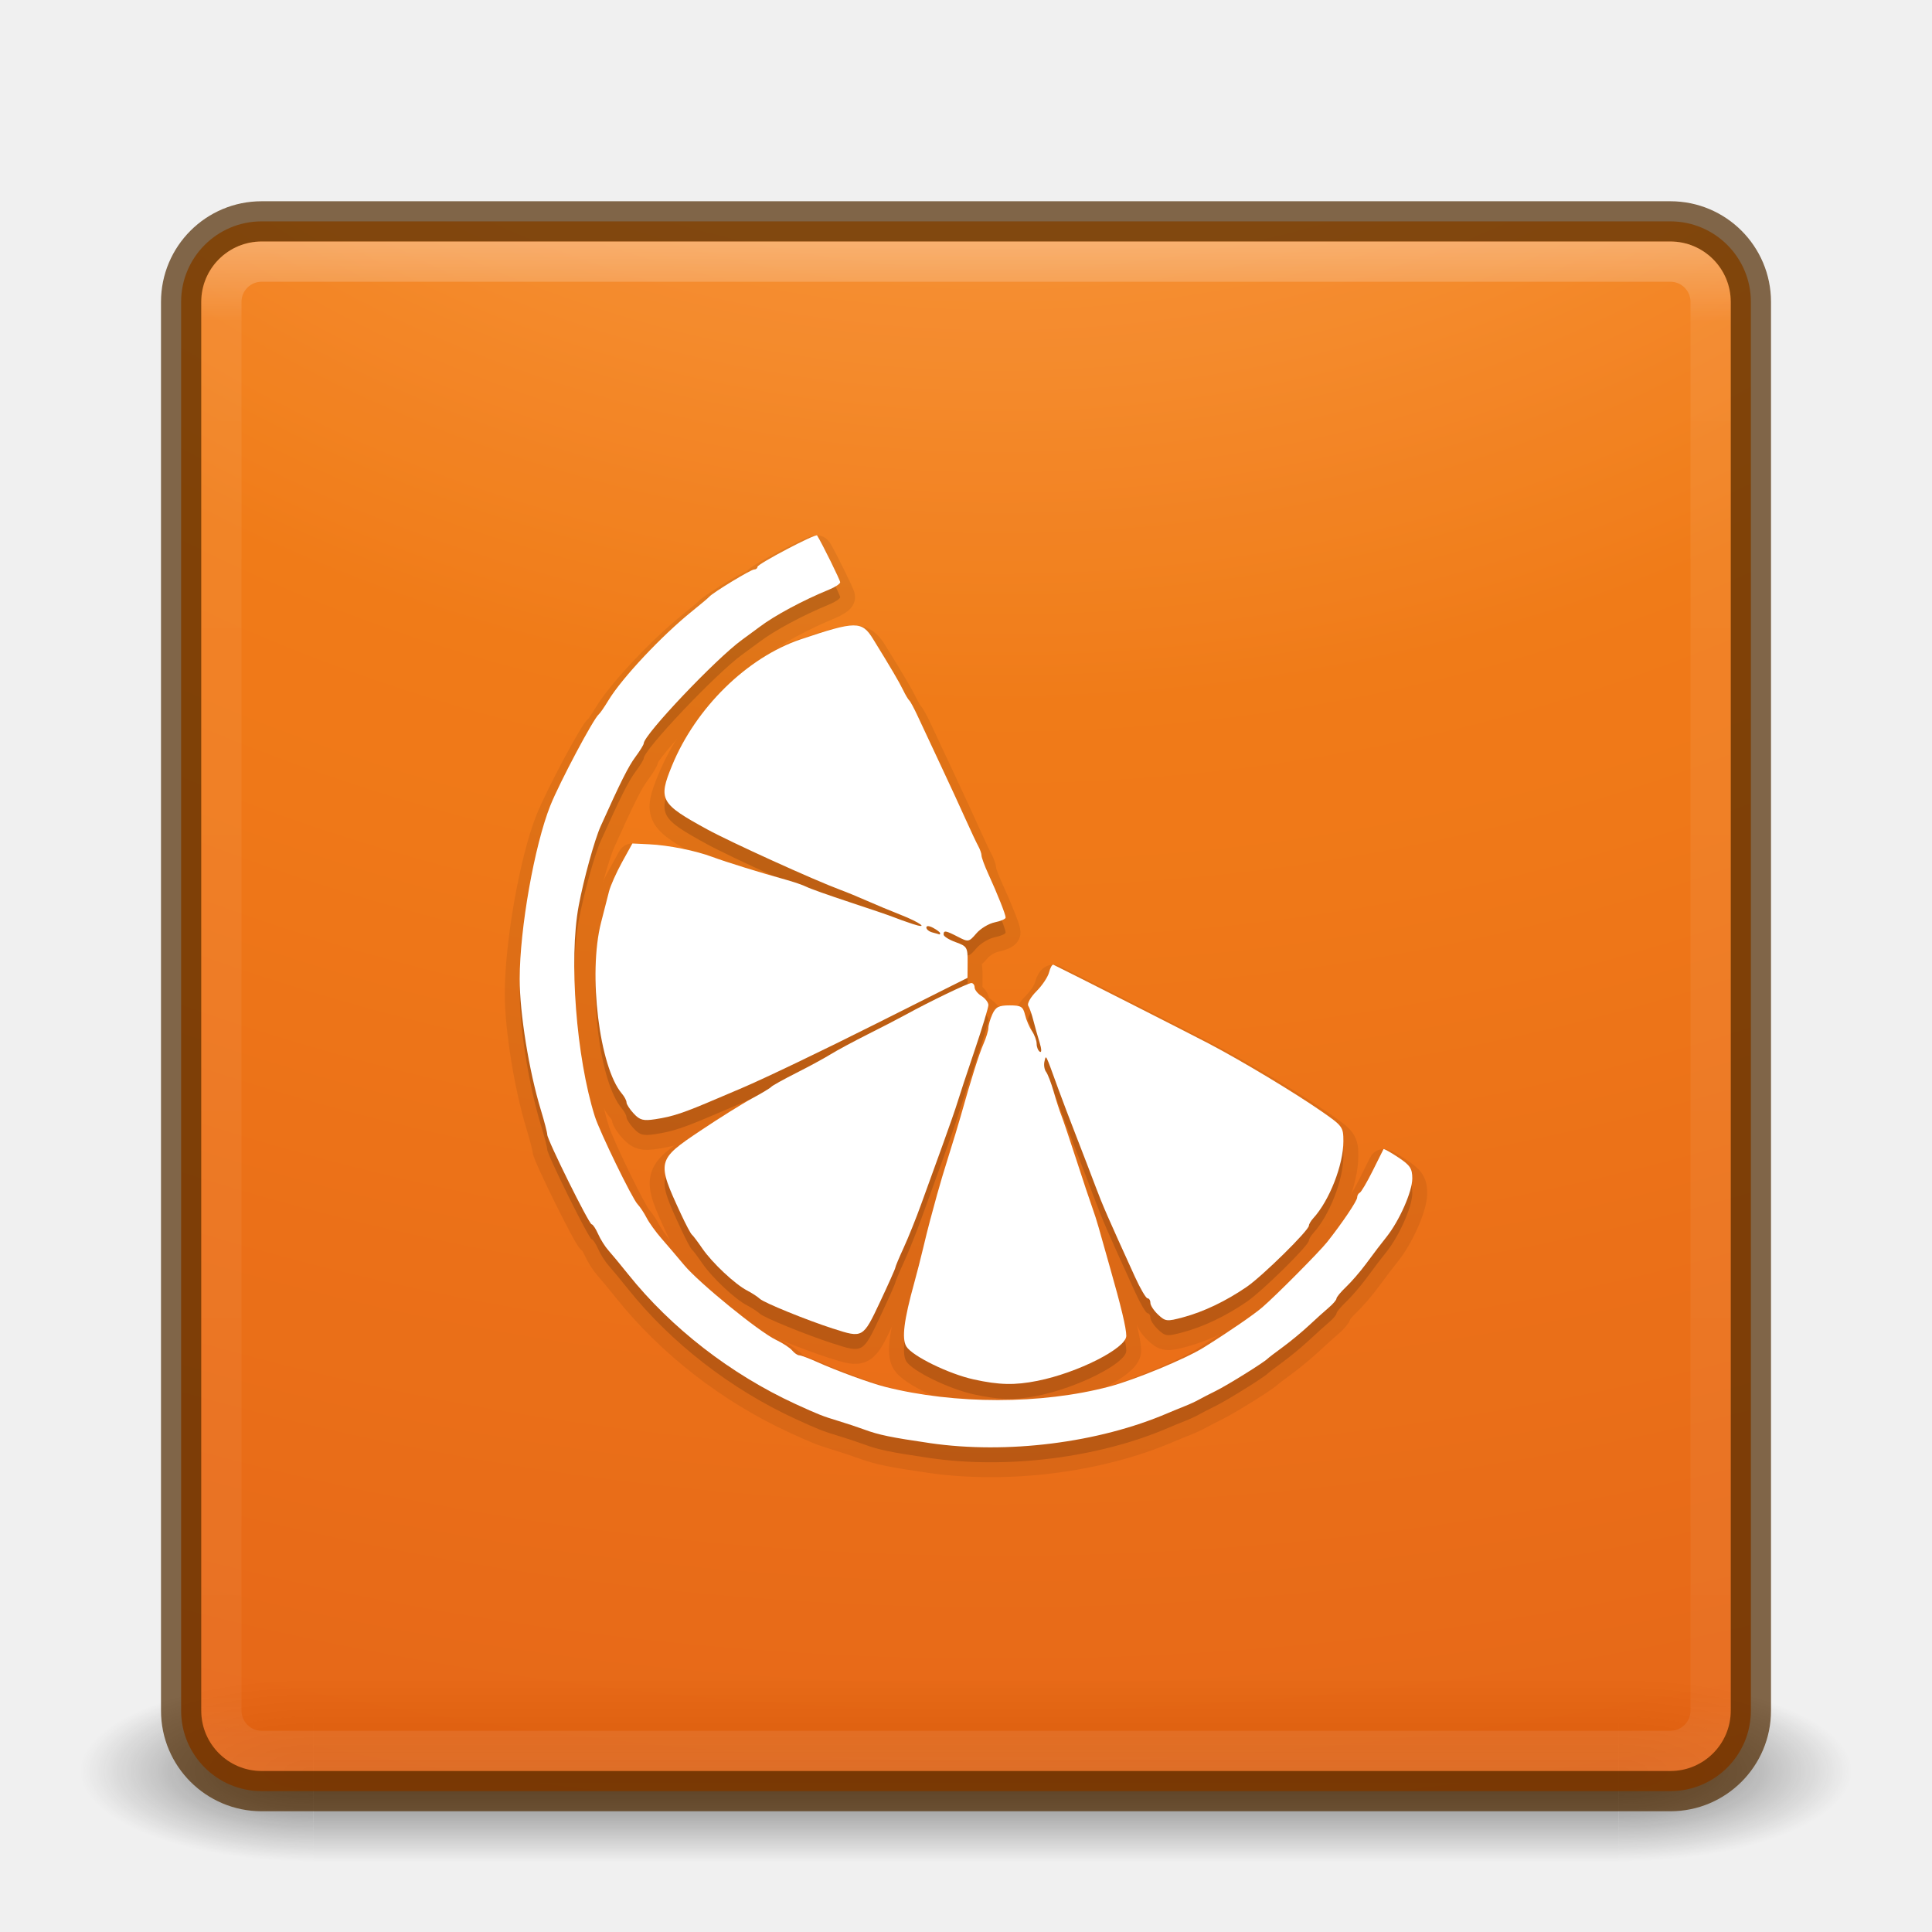
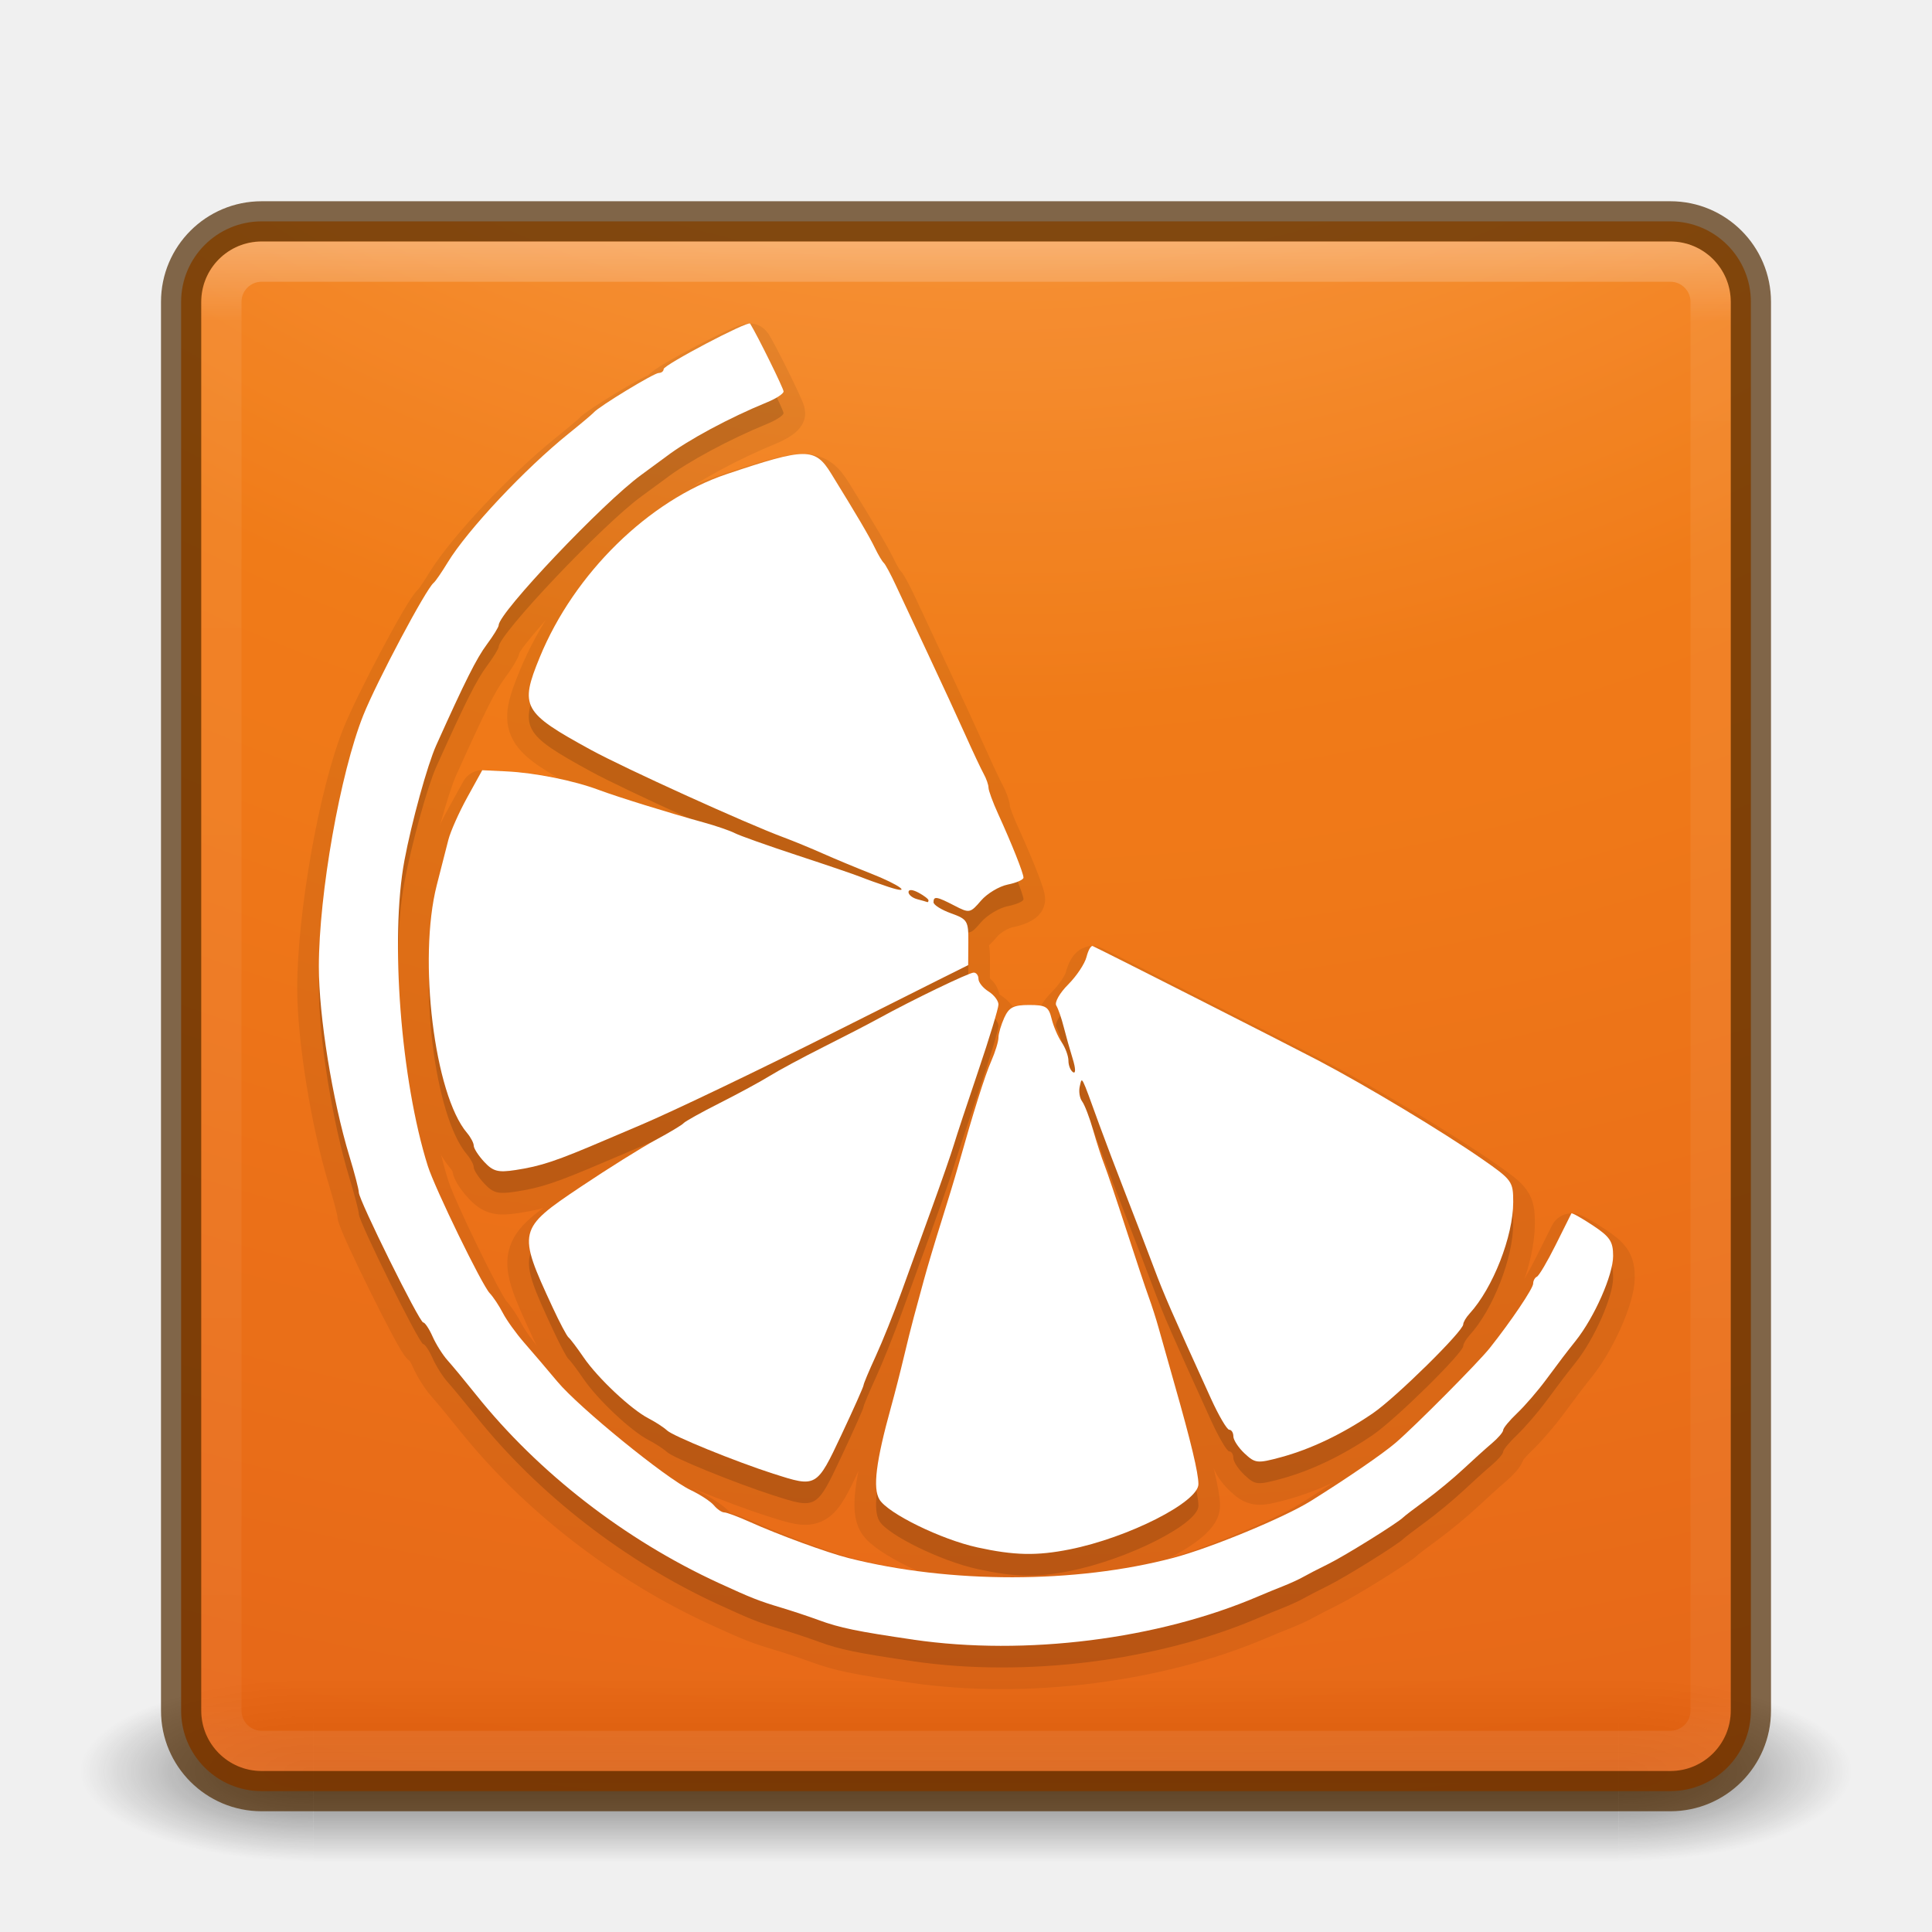
<svg xmlns="http://www.w3.org/2000/svg" xmlns:xlink="http://www.w3.org/1999/xlink" version="1.1" width="48" height="48" id="svg4296">
  <defs id="defs4298">
    <linearGradient id="linearGradient3895">
      <stop id="stop3897" style="stop-color:#ffffff;stop-opacity:1" offset="0" />
      <stop id="stop3899" style="stop-color:#ffffff;stop-opacity:0.235" offset="0.053" />
      <stop id="stop3901" style="stop-color:#ffffff;stop-opacity:0.157" offset="0.951" />
      <stop id="stop3903" style="stop-color:#ffffff;stop-opacity:0.392" offset="1" />
    </linearGradient>
    <linearGradient x1="20" y1="26" x2="20" y2="13" id="linearGradient4183" xlink:href="#linearGradient3680-6-6-6-3" gradientUnits="userSpaceOnUse" gradientTransform="translate(0,0.9999922)" />
    <linearGradient id="linearGradient3680-6-6-6-3">
      <stop id="stop3682-4-6-1-3" style="stop-color:#dcdcdc;stop-opacity:1" offset="0" />
      <stop id="stop3684-8-5-8-0" style="stop-color:#ffffff;stop-opacity:1" offset="1" />
    </linearGradient>
    <linearGradient x1="24" y1="5" x2="24" y2="43" id="linearGradient3982" xlink:href="#linearGradient3924-1" gradientUnits="userSpaceOnUse" gradientTransform="translate(4e-6,1.000006)" />
    <linearGradient id="linearGradient3924-1">
      <stop id="stop3926-3" style="stop-color:#ffffff;stop-opacity:1" offset="0" />
      <stop id="stop3928-91" style="stop-color:#ffffff;stop-opacity:0.235" offset="0.063" />
      <stop id="stop3930-6" style="stop-color:#ffffff;stop-opacity:0.157" offset="0.951" />
      <stop id="stop3932-6" style="stop-color:#ffffff;stop-opacity:0.392" offset="1" />
    </linearGradient>
    <radialGradient cx="4.993" cy="43.5" r="2.5" fx="4.993" fy="43.5" id="radialGradient3963" xlink:href="#linearGradient3688-166-749" gradientUnits="userSpaceOnUse" gradientTransform="matrix(2.003784,0,0,1.4,27.98813,-17.4)" />
    <linearGradient id="linearGradient3688-166-749">
      <stop id="stop2883" style="stop-color:#181818;stop-opacity:1" offset="0" />
      <stop id="stop2885" style="stop-color:#181818;stop-opacity:0" offset="1" />
    </linearGradient>
    <radialGradient cx="4.993" cy="43.5" r="2.5" fx="4.993" fy="43.5" id="radialGradient3965" xlink:href="#linearGradient3688-464-309" gradientUnits="userSpaceOnUse" gradientTransform="matrix(2.003784,0,0,1.4,-20.01187,-104.4)" />
    <linearGradient id="linearGradient3688-464-309">
      <stop id="stop2889" style="stop-color:#181818;stop-opacity:1" offset="0" />
      <stop id="stop2891" style="stop-color:#181818;stop-opacity:0" offset="1" />
    </linearGradient>
    <linearGradient x1="25.058" y1="47.028" x2="25.058" y2="39.999" id="linearGradient3967" xlink:href="#linearGradient3702-501-757" gradientUnits="userSpaceOnUse" />
    <linearGradient id="linearGradient3702-501-757">
      <stop id="stop2895" style="stop-color:#181818;stop-opacity:0" offset="0" />
      <stop id="stop2897" style="stop-color:#181818;stop-opacity:1" offset="0.5" />
      <stop id="stop2899" style="stop-color:#181818;stop-opacity:0" offset="1" />
    </linearGradient>
    <linearGradient x1="20" y1="26" x2="20" y2="13" id="linearGradient3018" xlink:href="#linearGradient3680-6-6-6-3" gradientUnits="userSpaceOnUse" gradientTransform="translate(0,0.9999922)" />
    <linearGradient x1="24" y1="5" x2="24" y2="43" id="linearGradient3024" xlink:href="#linearGradient3895" gradientUnits="userSpaceOnUse" gradientTransform="translate(4e-6,1.000006)" />
    <radialGradient cx="4.993" cy="43.5" r="2.5" fx="4.993" fy="43.5" id="radialGradient3038" xlink:href="#linearGradient3688-166-749" gradientUnits="userSpaceOnUse" gradientTransform="matrix(2.003784,0,0,1.4,27.98813,-17.4)" />
    <radialGradient cx="4.993" cy="43.5" r="2.5" fx="4.993" fy="43.5" id="radialGradient3040" xlink:href="#linearGradient3688-464-309" gradientUnits="userSpaceOnUse" gradientTransform="matrix(2.003784,0,0,1.4,-20.01187,-104.4)" />
    <linearGradient x1="25.058" y1="47.028" x2="25.058" y2="39.999" id="linearGradient3042" xlink:href="#linearGradient3702-501-757" gradientUnits="userSpaceOnUse" />
    <radialGradient cx="6.73" cy="9.957" r="12.672" fx="6.2" fy="9.957" id="radialGradient3031" xlink:href="#linearGradient2867-449-88-871-390-598-476-591-434-148-57-177-8-3-3-6-4-8-8-8" gradientUnits="userSpaceOnUse" gradientTransform="matrix(0,9.497552,-11.65996,0,140.9306,-79.16098)" />
    <linearGradient id="linearGradient2867-449-88-871-390-598-476-591-434-148-57-177-8-3-3-6-4-8-8-8">
      <stop id="stop3750-1-0-7-6-6-1-3-9" style="stop-color:#ffcd7d;stop-opacity:1" offset="0" />
      <stop id="stop3752-3-7-4-0-32-8-923-0" style="stop-color:#fc8f36;stop-opacity:1" offset="0.262" />
      <stop id="stop3754-1-8-5-2-7-6-7-1" style="stop-color:#e23a0e;stop-opacity:1" offset="0.705" />
      <stop id="stop3756-1-6-2-6-6-1-96-6" style="stop-color:#ac441f;stop-opacity:1" offset="1" />
    </linearGradient>
    <radialGradient cx="7.118" cy="9.957" r="12.672" fx="7.118" fy="9.957" id="radialGradient3054-6" xlink:href="#linearGradient2867-449-88-871-390-598-476-591-434-148-57-177-8-3-3-6-4-8-8-8-5" gradientUnits="userSpaceOnUse" gradientTransform="matrix(0,9.140245,-11.2213,0,136.5628,-77.88753)" />
    <linearGradient id="linearGradient2867-449-88-871-390-598-476-591-434-148-57-177-8-3-3-6-4-8-8-8-5">
      <stop id="stop3750-1-0-7-6-6-1-3-9-3" style="stop-color:#ffaa50;stop-opacity:1;" offset="0" />
      <stop id="stop3752-3-7-4-0-32-8-923-0-7" style="stop-color:#f06e00;stop-opacity:1;" offset="0.262" />
      <stop id="stop3754-1-8-5-2-7-6-7-1-9" style="stop-color:#dc4600;stop-opacity:1;" offset="0.705" />
      <stop id="stop3756-1-6-2-6-6-1-96-6-0" style="stop-color:#000000;stop-opacity:1" offset="1" />
    </linearGradient>
    <radialGradient cx="6.73" cy="9.957" r="12.672" fx="6.2" fy="9.957" id="radialGradient3077" xlink:href="#linearGradient2867-449-88-871-390-598-476-591-434-148-57-177-8-3-3-6-4-8-8-8-5" gradientUnits="userSpaceOnUse" gradientTransform="matrix(0,9.497552,-11.65996,0,136.4305,-84.66097)" />
    <linearGradient x1="20" y1="26" x2="20" y2="13" id="linearGradient3018-5" xlink:href="#linearGradient3680-6-6-6-3-7" gradientUnits="userSpaceOnUse" gradientTransform="translate(0,0.9999922)" />
    <linearGradient id="linearGradient3680-6-6-6-3-7">
      <stop id="stop3682-4-6-1-3-7" style="stop-color:#dcdcdc;stop-opacity:1" offset="0" />
      <stop id="stop3684-8-5-8-0-2" style="stop-color:#ffffff;stop-opacity:1" offset="1" />
    </linearGradient>
    <linearGradient x1="20" y1="26" x2="20" y2="13" id="linearGradient3950" xlink:href="#linearGradient3680-6-6-6-3-7" gradientUnits="userSpaceOnUse" gradientTransform="translate(-20,-24.00001)" />
  </defs>
  <g transform="matrix(1.157895,0,0,0.6428571,-3.789476,16.03572)" id="g3712-5" style="opacity:0.6">
    <rect width="5" height="7" x="38" y="40" id="rect2801-3" style="fill:url(#radialGradient3038);fill-opacity:1;stroke:none" />
    <rect width="5" height="7" x="-10" y="-47" transform="scale(-1,-1)" id="rect3696-6" style="fill:url(#radialGradient3040);fill-opacity:1;stroke:none" />
    <rect width="28" height="7" x="10" y="40" id="rect3700-4" style="fill:url(#linearGradient3042);fill-opacity:1;stroke:none" />
  </g>
  <rect width="39" height="39" rx="2" ry="2" x="4.5" y="5.5" id="rect5505-21" style="opacity:0.9;color:#000000;fill:url(#radialGradient3054-6);fill-opacity:1;fill-rule:nonzero;stroke:none;stroke-width:1;marker:none;visibility:visible;display:inline;overflow:visible;enable-background:accumulate" />
  <rect width="39" height="39" rx="2" ry="2" x="4.5" y="5.5" id="rect5505-21-3-2" style="opacity:0.7;color:#000000;fill:none;stroke:#502a00;stroke-width:1;stroke-linecap:round;stroke-linejoin:round;stroke-miterlimit:4;stroke-opacity:1;stroke-dasharray:none;stroke-dashoffset:0;marker:none;visibility:visible;display:inline;overflow:visible;enable-background:accumulate" />
  <rect width="37" height="37" rx="1" ry="1" x="5.5" y="6.5" id="rect6741" style="opacity:0.3;fill:none;stroke:url(#linearGradient3024);stroke-width:1;stroke-linecap:round;stroke-linejoin:round;stroke-miterlimit:4;stroke-opacity:1;stroke-dasharray:none;stroke-dashoffset:0" />
-   <g id="g12668" transform="matrix(0.3707615,0,0,0.3707615,8.918188,27.26227)">
+   <g id="g12668" transform="matrix(0.5376042,0,0,0.5376042,2.131368,28.2803)">
    <g id="g6137" transform="translate(-23.32202,-74.10302)">
      <g id="g4946-9-3" transform="translate(-20.00001,-2.998676)" style="opacity:0.07;fill:#000000;stroke:#000000;stroke-width:2;stroke-linecap:round;stroke-linejoin:round;stroke-miterlimit:4;stroke-opacity:1;stroke-dasharray:none;display:inline">
        <path id="path4769-9-7" d="m 61.737,79.194 c -0.267,-0.287 -0.486,-0.624 -0.486,-0.749 0,-0.125 -0.14,-0.391 -0.311,-0.592 -1.508,-1.77 -2.272,-8.023 -1.398,-11.45 0.194,-0.762 0.435,-1.705 0.536,-2.095 0.1,-0.39 0.494,-1.274 0.874,-1.963 l 0.692,-1.254 1.132,0.055 c 1.312,0.064 3.093,0.422 4.25,0.855 0.879,0.329 3.2,1.048 4.85,1.504 0.572,0.158 1.22,0.381 1.441,0.495 0.221,0.115 1.52,0.576 2.887,1.026 1.367,0.449 2.693,0.901 2.947,1.005 0.254,0.103 0.819,0.305 1.254,0.449 1.172,0.386 0.55,-0.086 -0.821,-0.623 -0.651,-0.255 -1.638,-0.666 -2.194,-0.913 -0.556,-0.247 -1.374,-0.584 -1.819,-0.749 -1.747,-0.648 -7.363,-3.199 -8.919,-4.051 -3.144,-1.721 -3.289,-1.985 -2.349,-4.276 1.587,-3.869 5.034,-7.248 8.628,-8.457 3.676,-1.237 4.09,-1.239 4.837,-0.029 1.192,1.93 1.763,2.901 2.019,3.432 0.153,0.318 0.338,0.629 0.411,0.693 0.073,0.064 0.325,0.531 0.56,1.039 0.236,0.508 0.916,1.963 1.513,3.233 0.597,1.27 1.364,2.933 1.705,3.695 0.341,0.762 0.72,1.566 0.842,1.787 0.122,0.221 0.222,0.507 0.222,0.638 0,0.13 0.201,0.677 0.447,1.216 0.629,1.377 1.169,2.736 1.169,2.941 0,0.096 -0.326,0.239 -0.724,0.319 -0.398,0.08 -0.956,0.414 -1.239,0.744 -0.499,0.581 -0.537,0.588 -1.227,0.23 -0.825,-0.427 -0.967,-0.449 -0.967,-0.153 0,0.119 0.364,0.348 0.808,0.508 0.764,0.276 0.808,0.35 0.801,1.343 l -0.007,1.051 -1.437,0.717 c -0.79,0.394 -2.892,1.449 -4.67,2.344 -3.5,1.761 -7.532,3.694 -9.007,4.319 -0.508,0.215 -1.236,0.525 -1.617,0.688 -2.311,0.99 -3.004,1.222 -4.191,1.403 -0.806,0.123 -1.034,0.063 -1.443,-0.376 l 0,0 z m 20.53,-12.089 c 0,-0.059 -0.208,-0.219 -0.462,-0.355 -0.278,-0.149 -0.462,-0.159 -0.462,-0.025 0,0.122 0.182,0.27 0.404,0.328 0.222,0.058 0.43,0.118 0.462,0.132 0.032,0.015 0.058,-0.022 0.058,-0.081 z" style="fill:#000000;fill-opacity:1;stroke:#000000;stroke-width:2;stroke-linecap:round;stroke-linejoin:round;stroke-miterlimit:4;stroke-opacity:1;stroke-dasharray:none" />
        <path id="path4771-2-2" d="m 75.108,93.608 c -1.81,-0.586 -4.64,-1.739 -4.924,-2.005 -0.15,-0.141 -0.533,-0.39 -0.85,-0.554 -0.81,-0.417 -2.349,-1.862 -3.005,-2.821 -0.304,-0.445 -0.618,-0.86 -0.698,-0.924 -0.08,-0.064 -0.41,-0.687 -0.734,-1.386 -1.638,-3.53 -1.617,-3.622 1.301,-5.576 1.26,-0.844 2.819,-1.819 3.464,-2.166 0.645,-0.347 1.225,-0.696 1.289,-0.775 0.064,-0.079 0.82,-0.5 1.681,-0.935 0.861,-0.435 1.9,-1 2.309,-1.254 0.409,-0.254 1.524,-0.853 2.476,-1.332 0.953,-0.478 2.096,-1.069 2.54,-1.314 1.566,-0.86 4.182,-2.122 4.399,-2.122 0.121,0 0.22,0.131 0.22,0.291 0,0.16 0.208,0.421 0.462,0.579 0.254,0.159 0.462,0.431 0.462,0.605 0,0.174 -0.418,1.55 -0.929,3.058 -0.511,1.508 -1.022,3.053 -1.135,3.434 -0.113,0.381 -0.565,1.68 -1.003,2.887 -0.439,1.207 -1.078,2.973 -1.422,3.926 -0.343,0.953 -0.877,2.281 -1.185,2.951 -0.308,0.67 -0.561,1.273 -0.561,1.339 0,0.066 -0.462,1.103 -1.027,2.303 -1.14,2.424 -1.15,2.429 -3.13,1.788 z" style="fill:#000000;fill-opacity:1;stroke:#000000;stroke-width:2;stroke-linecap:round;stroke-linejoin:round;stroke-miterlimit:4;stroke-opacity:1;stroke-dasharray:none" />
        <path id="path4781-1-3" d="m 81.575,101.272 c -2.595,-0.378 -3.419,-0.548 -4.388,-0.906 -0.445,-0.164 -1.224,-0.423 -1.732,-0.575 -1.029,-0.308 -1.382,-0.448 -2.887,-1.14 -4.333,-1.995 -8.323,-5.089 -11.203,-8.688 -0.507,-0.634 -1.104,-1.355 -1.326,-1.602 -0.222,-0.247 -0.533,-0.742 -0.691,-1.099 -0.158,-0.357 -0.353,-0.649 -0.432,-0.649 -0.174,0 -2.976,-5.657 -2.976,-6.009 0,-0.135 -0.196,-0.891 -0.437,-1.68 -0.785,-2.579 -1.411,-6.465 -1.41,-8.753 0.002,-3.369 0.988,-8.95 2.053,-11.618 0.618,-1.549 2.9,-5.844 3.251,-6.12 0.081,-0.064 0.371,-0.485 0.645,-0.936 0.912,-1.502 3.566,-4.329 5.597,-5.964 0.572,-0.46 1.091,-0.897 1.155,-0.972 0.235,-0.276 2.788,-1.828 3.007,-1.828 0.125,0 0.226,-0.081 0.226,-0.179 0,-0.192 3.909,-2.248 3.997,-2.102 0.363,0.596 1.545,2.995 1.545,3.136 0,0.103 -0.338,0.326 -0.751,0.495 -1.754,0.718 -3.676,1.752 -4.677,2.516 -0.127,0.097 -0.647,0.479 -1.155,0.849 -1.759,1.28 -6.582,6.365 -6.582,6.94 0,0.085 -0.247,0.486 -0.548,0.891 -0.476,0.639 -1,1.683 -2.339,4.661 -0.407,0.905 -1.14,3.561 -1.47,5.326 -0.67,3.584 -0.167,10.159 1.081,14.115 0.325,1.03 2.498,5.496 2.86,5.878 0.165,0.174 0.439,0.586 0.608,0.915 0.169,0.329 0.618,0.953 0.997,1.386 0.379,0.433 1.065,1.237 1.524,1.787 1.006,1.204 5.02,4.471 6.153,5.009 0.446,0.212 0.933,0.531 1.082,0.71 0.148,0.179 0.362,0.325 0.475,0.325 0.113,0 0.646,0.199 1.184,0.441 1.314,0.592 3.565,1.416 4.559,1.668 4.689,1.188 10.494,1.185 15.012,-0.009 1.724,-0.455 5.12,-1.86 6.346,-2.624 1.651,-1.03 3.338,-2.187 3.928,-2.694 0.911,-0.783 3.818,-3.71 4.348,-4.377 0.99,-1.247 2.007,-2.756 2.007,-2.979 0,-0.133 0.078,-0.276 0.173,-0.319 0.095,-0.042 0.484,-0.701 0.864,-1.463 0.38,-0.762 0.708,-1.419 0.729,-1.461 0.021,-0.041 0.464,0.206 0.984,0.55 0.799,0.529 0.945,0.747 0.945,1.414 0,0.879 -0.864,2.836 -1.732,3.925 -0.443,0.556 -0.698,0.89 -1.376,1.807 -0.376,0.508 -0.973,1.199 -1.328,1.536 -0.355,0.337 -0.645,0.688 -0.645,0.781 0,0.093 -0.234,0.367 -0.52,0.609 -0.286,0.242 -0.883,0.781 -1.328,1.197 -0.445,0.416 -1.224,1.061 -1.732,1.433 -0.508,0.372 -0.976,0.729 -1.039,0.794 -0.25,0.254 -2.701,1.78 -3.464,2.155 -0.445,0.219 -0.964,0.487 -1.155,0.596 -0.191,0.109 -0.606,0.3 -0.924,0.425 -0.318,0.125 -0.837,0.338 -1.155,0.474 -4.635,1.987 -10.758,2.757 -15.935,2.003 l 0,0 z" style="fill:#000000;fill-opacity:1;stroke:#000000;stroke-width:2;stroke-linecap:round;stroke-linejoin:round;stroke-miterlimit:4;stroke-opacity:1;stroke-dasharray:none" />
        <path id="path4874-1-0" d="m 84.521,97.007 c -1.67,-0.366 -4.121,-1.564 -4.518,-2.209 -0.319,-0.519 -0.165,-1.758 0.53,-4.267 0.176,-0.635 0.442,-1.674 0.592,-2.309 0.15,-0.635 0.357,-1.467 0.461,-1.848 0.104,-0.381 0.315,-1.161 0.47,-1.732 0.155,-0.572 0.512,-1.767 0.793,-2.656 0.281,-0.889 0.629,-2.032 0.772,-2.54 0.724,-2.569 1.247,-4.231 1.547,-4.915 0.183,-0.417 0.333,-0.906 0.333,-1.086 0,-0.18 0.121,-0.592 0.268,-0.916 0.219,-0.481 0.429,-0.588 1.15,-0.588 0.771,0 0.902,0.08 1.037,0.635 0.085,0.349 0.295,0.84 0.466,1.091 0.172,0.251 0.312,0.634 0.312,0.852 0,0.218 0.097,0.457 0.216,0.53 0.126,0.078 0.118,-0.18 -0.019,-0.621 -0.129,-0.415 -0.317,-1.081 -0.417,-1.478 -0.1,-0.398 -0.254,-0.841 -0.342,-0.984 -0.089,-0.144 0.156,-0.578 0.547,-0.969 0.389,-0.389 0.772,-0.964 0.851,-1.278 0.079,-0.313 0.208,-0.538 0.289,-0.5 0.812,0.387 9.097,4.59 10.423,5.287 2.241,1.178 5.733,3.28 7.564,4.551 1.389,0.965 1.443,1.04 1.443,1.989 0,1.584 -0.938,3.981 -2.021,5.162 -0.159,0.173 -0.289,0.395 -0.289,0.492 0,0.316 -3.109,3.377 -4.167,4.103 -1.397,0.958 -2.878,1.666 -4.262,2.039 -1.084,0.292 -1.186,0.282 -1.674,-0.174 -0.286,-0.267 -0.52,-0.623 -0.52,-0.791 0,-0.168 -0.086,-0.306 -0.19,-0.306 -0.105,0 -0.486,-0.65 -0.847,-1.443 -1.842,-4.048 -2.163,-4.783 -2.643,-6.062 -0.286,-0.762 -0.864,-2.269 -1.285,-3.349 -0.421,-1.08 -0.973,-2.535 -1.227,-3.233 -0.868,-2.39 -0.795,-2.247 -0.907,-1.779 -0.054,0.228 -0.005,0.54 0.11,0.693 0.115,0.153 0.342,0.745 0.505,1.317 0.163,0.572 0.398,1.296 0.522,1.609 0.124,0.314 0.58,1.665 1.013,3.002 0.433,1.338 0.902,2.744 1.042,3.125 0.139,0.381 0.339,1.005 0.444,1.386 0.105,0.381 0.442,1.576 0.751,2.656 0.754,2.642 1.097,4.077 1.097,4.592 0,0.831 -3.254,2.479 -5.958,3.017 -1.517,0.302 -2.555,0.279 -4.26,-0.094 z" style="fill:#000000;fill-opacity:1;stroke:#000000;stroke-width:2;stroke-linecap:round;stroke-linejoin:round;stroke-miterlimit:4;stroke-opacity:1;stroke-dasharray:none" />
      </g>
    </g>
    <g style="opacity:0.15;fill:#000000;display:inline" transform="translate(-43.32203,-77.1017)" id="g4946-9">
      <path style="fill:#000000;fill-opacity:1;stroke:none" d="m 61.737,79.194 c -0.267,-0.287 -0.486,-0.624 -0.486,-0.749 0,-0.125 -0.14,-0.391 -0.311,-0.592 -1.508,-1.77 -2.272,-8.023 -1.398,-11.45 0.194,-0.762 0.435,-1.705 0.536,-2.095 0.1,-0.39 0.494,-1.274 0.874,-1.963 l 0.692,-1.254 1.132,0.055 c 1.312,0.064 3.093,0.422 4.25,0.855 0.879,0.329 3.2,1.048 4.85,1.504 0.572,0.158 1.22,0.381 1.441,0.495 0.221,0.115 1.52,0.576 2.887,1.026 1.367,0.449 2.693,0.901 2.947,1.005 0.254,0.103 0.819,0.305 1.254,0.449 1.172,0.386 0.55,-0.086 -0.821,-0.623 -0.651,-0.255 -1.638,-0.666 -2.194,-0.913 -0.556,-0.247 -1.374,-0.584 -1.819,-0.749 -1.747,-0.648 -7.363,-3.199 -8.919,-4.051 -3.144,-1.721 -3.289,-1.985 -2.349,-4.276 1.587,-3.869 5.034,-7.248 8.628,-8.457 3.676,-1.237 4.09,-1.239 4.837,-0.029 1.192,1.93 1.763,2.901 2.019,3.432 0.153,0.318 0.338,0.629 0.411,0.693 0.073,0.064 0.325,0.531 0.56,1.039 0.236,0.508 0.916,1.963 1.513,3.233 0.597,1.27 1.364,2.933 1.705,3.695 0.341,0.762 0.72,1.566 0.842,1.787 0.122,0.221 0.222,0.507 0.222,0.638 0,0.13 0.201,0.677 0.447,1.216 0.629,1.377 1.169,2.736 1.169,2.941 0,0.096 -0.326,0.239 -0.724,0.319 -0.398,0.08 -0.956,0.414 -1.239,0.744 -0.499,0.581 -0.537,0.588 -1.227,0.23 -0.825,-0.427 -0.967,-0.449 -0.967,-0.153 0,0.119 0.364,0.348 0.808,0.508 0.764,0.276 0.808,0.35 0.801,1.343 l -0.007,1.051 -1.437,0.717 c -0.79,0.394 -2.892,1.449 -4.67,2.344 -3.5,1.761 -7.532,3.694 -9.007,4.319 -0.508,0.215 -1.236,0.525 -1.617,0.688 -2.311,0.99 -3.004,1.222 -4.191,1.403 -0.806,0.123 -1.034,0.063 -1.443,-0.376 l 0,0 z m 20.53,-12.089 c 0,-0.059 -0.208,-0.219 -0.462,-0.355 -0.278,-0.149 -0.462,-0.159 -0.462,-0.025 0,0.122 0.182,0.27 0.404,0.328 0.222,0.058 0.43,0.118 0.462,0.132 0.032,0.015 0.058,-0.022 0.058,-0.081 z" id="path4769-9" />
      <path style="fill:#000000;fill-opacity:1;stroke:none" d="m 75.108,93.608 c -1.81,-0.586 -4.64,-1.739 -4.924,-2.005 -0.15,-0.141 -0.533,-0.39 -0.85,-0.554 -0.81,-0.417 -2.349,-1.862 -3.005,-2.821 -0.304,-0.445 -0.618,-0.86 -0.698,-0.924 -0.08,-0.064 -0.41,-0.687 -0.734,-1.386 -1.638,-3.53 -1.617,-3.622 1.301,-5.576 1.26,-0.844 2.819,-1.819 3.464,-2.166 0.645,-0.347 1.225,-0.696 1.289,-0.775 0.064,-0.079 0.82,-0.5 1.681,-0.935 0.861,-0.435 1.9,-1 2.309,-1.254 0.409,-0.254 1.524,-0.853 2.476,-1.332 0.953,-0.478 2.096,-1.069 2.54,-1.314 1.566,-0.86 4.182,-2.122 4.399,-2.122 0.121,0 0.22,0.131 0.22,0.291 0,0.16 0.208,0.421 0.462,0.579 0.254,0.159 0.462,0.431 0.462,0.605 0,0.174 -0.418,1.55 -0.929,3.058 -0.511,1.508 -1.022,3.053 -1.135,3.434 -0.113,0.381 -0.565,1.68 -1.003,2.887 -0.439,1.207 -1.078,2.973 -1.422,3.926 -0.343,0.953 -0.877,2.281 -1.185,2.951 -0.308,0.67 -0.561,1.273 -0.561,1.339 0,0.066 -0.462,1.103 -1.027,2.303 -1.14,2.424 -1.15,2.429 -3.13,1.788 z" id="path4771-2" />
      <path style="fill:#000000;fill-opacity:1;stroke:none" d="m 81.575,101.272 c -2.595,-0.378 -3.419,-0.548 -4.388,-0.906 -0.445,-0.164 -1.224,-0.423 -1.732,-0.575 -1.029,-0.308 -1.382,-0.448 -2.887,-1.14 -4.333,-1.995 -8.323,-5.089 -11.203,-8.688 -0.507,-0.634 -1.104,-1.355 -1.326,-1.602 -0.222,-0.247 -0.533,-0.742 -0.691,-1.099 -0.158,-0.357 -0.353,-0.649 -0.432,-0.649 -0.174,0 -2.976,-5.657 -2.976,-6.009 0,-0.135 -0.196,-0.891 -0.437,-1.68 -0.785,-2.579 -1.411,-6.465 -1.41,-8.753 0.002,-3.369 0.988,-8.95 2.053,-11.618 0.618,-1.549 2.9,-5.844 3.251,-6.12 0.081,-0.064 0.371,-0.485 0.645,-0.936 0.912,-1.502 3.566,-4.329 5.597,-5.964 0.572,-0.46 1.091,-0.897 1.155,-0.972 0.235,-0.276 2.788,-1.828 3.007,-1.828 0.125,0 0.226,-0.081 0.226,-0.179 0,-0.192 3.909,-2.248 3.997,-2.102 0.363,0.596 1.545,2.995 1.545,3.136 0,0.103 -0.338,0.326 -0.751,0.495 -1.754,0.718 -3.676,1.752 -4.677,2.516 -0.127,0.097 -0.647,0.479 -1.155,0.849 -1.759,1.28 -6.582,6.365 -6.582,6.94 0,0.085 -0.247,0.486 -0.548,0.891 -0.476,0.639 -1,1.683 -2.339,4.661 -0.407,0.905 -1.14,3.561 -1.47,5.326 -0.67,3.584 -0.167,10.159 1.081,14.115 0.325,1.03 2.498,5.496 2.86,5.878 0.165,0.174 0.439,0.586 0.608,0.915 0.169,0.329 0.618,0.953 0.997,1.386 0.379,0.433 1.065,1.237 1.524,1.787 1.006,1.204 5.02,4.471 6.153,5.009 0.446,0.212 0.933,0.531 1.082,0.71 0.148,0.179 0.362,0.325 0.475,0.325 0.113,0 0.646,0.199 1.184,0.441 1.314,0.592 3.565,1.416 4.559,1.668 4.689,1.188 10.494,1.185 15.012,-0.009 1.724,-0.455 5.12,-1.86 6.346,-2.624 1.651,-1.03 3.338,-2.187 3.928,-2.694 0.911,-0.783 3.818,-3.71 4.348,-4.377 0.99,-1.247 2.007,-2.756 2.007,-2.979 0,-0.133 0.078,-0.276 0.173,-0.319 0.095,-0.042 0.484,-0.701 0.864,-1.463 0.38,-0.762 0.708,-1.419 0.729,-1.461 0.021,-0.041 0.464,0.206 0.984,0.55 0.799,0.529 0.945,0.747 0.945,1.414 0,0.879 -0.864,2.836 -1.732,3.925 -0.443,0.556 -0.698,0.89 -1.376,1.807 -0.376,0.508 -0.973,1.199 -1.328,1.536 -0.355,0.337 -0.645,0.688 -0.645,0.781 0,0.093 -0.234,0.367 -0.52,0.609 -0.286,0.242 -0.883,0.781 -1.328,1.197 -0.445,0.416 -1.224,1.061 -1.732,1.433 -0.508,0.372 -0.976,0.729 -1.039,0.794 -0.25,0.254 -2.701,1.78 -3.464,2.155 -0.445,0.219 -0.964,0.487 -1.155,0.596 -0.191,0.109 -0.606,0.3 -0.924,0.425 -0.318,0.125 -0.837,0.338 -1.155,0.474 -4.635,1.987 -10.758,2.757 -15.935,2.003 l 0,0 z" id="path4781-1" />
      <path style="fill:#000000;fill-opacity:1;stroke:none" d="m 84.521,97.007 c -1.67,-0.366 -4.121,-1.564 -4.518,-2.209 -0.319,-0.519 -0.165,-1.758 0.53,-4.267 0.176,-0.635 0.442,-1.674 0.592,-2.309 0.15,-0.635 0.357,-1.467 0.461,-1.848 0.104,-0.381 0.315,-1.161 0.47,-1.732 0.155,-0.572 0.512,-1.767 0.793,-2.656 0.281,-0.889 0.629,-2.032 0.772,-2.54 0.724,-2.569 1.247,-4.231 1.547,-4.915 0.183,-0.417 0.333,-0.906 0.333,-1.086 0,-0.18 0.121,-0.592 0.268,-0.916 0.219,-0.481 0.429,-0.588 1.15,-0.588 0.771,0 0.902,0.08 1.037,0.635 0.085,0.349 0.295,0.84 0.466,1.091 0.172,0.251 0.312,0.634 0.312,0.852 0,0.218 0.097,0.457 0.216,0.53 0.126,0.078 0.118,-0.18 -0.019,-0.621 -0.129,-0.415 -0.317,-1.081 -0.417,-1.478 -0.1,-0.398 -0.254,-0.841 -0.342,-0.984 -0.089,-0.144 0.156,-0.578 0.547,-0.969 0.389,-0.389 0.772,-0.964 0.851,-1.278 0.079,-0.313 0.208,-0.538 0.289,-0.5 0.812,0.387 9.097,4.59 10.423,5.287 2.241,1.178 5.733,3.28 7.564,4.551 1.389,0.965 1.443,1.04 1.443,1.989 0,1.584 -0.938,3.981 -2.021,5.162 -0.159,0.173 -0.289,0.395 -0.289,0.492 0,0.316 -3.109,3.377 -4.167,4.103 -1.397,0.958 -2.878,1.666 -4.262,2.039 -1.084,0.292 -1.186,0.282 -1.674,-0.174 -0.286,-0.267 -0.52,-0.623 -0.52,-0.791 0,-0.168 -0.086,-0.306 -0.19,-0.306 -0.105,0 -0.486,-0.65 -0.847,-1.443 -1.842,-4.048 -2.163,-4.783 -2.643,-6.062 -0.286,-0.762 -0.864,-2.269 -1.285,-3.349 -0.421,-1.08 -0.973,-2.535 -1.227,-3.233 -0.868,-2.39 -0.795,-2.247 -0.907,-1.779 -0.054,0.228 -0.005,0.54 0.11,0.693 0.115,0.153 0.342,0.745 0.505,1.317 0.163,0.572 0.398,1.296 0.522,1.609 0.124,0.314 0.58,1.665 1.013,3.002 0.433,1.338 0.902,2.744 1.042,3.125 0.139,0.381 0.339,1.005 0.444,1.386 0.105,0.381 0.442,1.576 0.751,2.656 0.754,2.642 1.097,4.077 1.097,4.592 0,0.831 -3.254,2.479 -5.958,3.017 -1.517,0.302 -2.555,0.279 -4.26,-0.094 z" id="path4874-1" />
    </g>
    <g style="fill:#ffffff;display:inline" transform="translate(-43.32203,-78.10121)" id="g4946">
      <path style="fill:#ffffff;fill-opacity:1;stroke:none" d="m 61.737,79.194 c -0.267,-0.287 -0.486,-0.624 -0.486,-0.749 0,-0.125 -0.14,-0.391 -0.311,-0.592 -1.508,-1.77 -2.272,-8.023 -1.398,-11.45 0.194,-0.762 0.435,-1.705 0.536,-2.095 0.1,-0.39 0.494,-1.274 0.874,-1.963 l 0.692,-1.254 1.132,0.055 c 1.312,0.064 3.093,0.422 4.25,0.855 0.879,0.329 3.2,1.048 4.85,1.504 0.572,0.158 1.22,0.381 1.441,0.495 0.221,0.115 1.52,0.576 2.887,1.026 1.367,0.449 2.693,0.901 2.947,1.005 0.254,0.103 0.819,0.305 1.254,0.449 1.172,0.386 0.55,-0.086 -0.821,-0.623 -0.651,-0.255 -1.638,-0.666 -2.194,-0.913 -0.556,-0.247 -1.374,-0.584 -1.819,-0.749 -1.747,-0.648 -7.363,-3.199 -8.919,-4.051 -3.144,-1.721 -3.289,-1.985 -2.349,-4.276 1.587,-3.869 5.034,-7.248 8.628,-8.457 3.676,-1.237 4.09,-1.239 4.837,-0.029 1.192,1.93 1.763,2.901 2.019,3.432 0.153,0.318 0.338,0.629 0.411,0.693 0.073,0.064 0.325,0.531 0.56,1.039 0.236,0.508 0.916,1.963 1.513,3.233 0.597,1.27 1.364,2.933 1.705,3.695 0.341,0.762 0.72,1.566 0.842,1.787 0.122,0.221 0.222,0.507 0.222,0.638 0,0.13 0.201,0.677 0.447,1.216 0.629,1.377 1.169,2.736 1.169,2.941 0,0.096 -0.326,0.239 -0.724,0.319 -0.398,0.08 -0.956,0.414 -1.239,0.744 -0.499,0.581 -0.537,0.588 -1.227,0.23 -0.825,-0.427 -0.967,-0.449 -0.967,-0.153 0,0.119 0.364,0.348 0.808,0.508 0.764,0.276 0.808,0.35 0.801,1.343 l -0.007,1.051 -1.437,0.717 c -0.79,0.394 -2.892,1.449 -4.67,2.344 -3.5,1.761 -7.532,3.694 -9.007,4.319 -0.508,0.215 -1.236,0.525 -1.617,0.688 -2.311,0.99 -3.004,1.222 -4.191,1.403 -0.806,0.123 -1.034,0.063 -1.443,-0.376 l 0,0 z m 20.53,-12.089 c 0,-0.059 -0.208,-0.219 -0.462,-0.355 -0.278,-0.149 -0.462,-0.159 -0.462,-0.025 0,0.122 0.182,0.27 0.404,0.328 0.222,0.058 0.43,0.118 0.462,0.132 0.032,0.015 0.058,-0.022 0.058,-0.081 z" id="path4769" />
      <path style="fill:#ffffff;fill-opacity:1;stroke:none" d="m 75.108,93.608 c -1.81,-0.586 -4.64,-1.739 -4.924,-2.005 -0.15,-0.141 -0.533,-0.39 -0.85,-0.554 -0.81,-0.417 -2.349,-1.862 -3.005,-2.821 -0.304,-0.445 -0.618,-0.86 -0.698,-0.924 -0.08,-0.064 -0.41,-0.687 -0.734,-1.386 -1.638,-3.53 -1.617,-3.622 1.301,-5.576 1.26,-0.844 2.819,-1.819 3.464,-2.166 0.645,-0.347 1.225,-0.696 1.289,-0.775 0.064,-0.079 0.82,-0.5 1.681,-0.935 0.861,-0.435 1.9,-1 2.309,-1.254 0.409,-0.254 1.524,-0.853 2.476,-1.332 0.953,-0.478 2.096,-1.069 2.54,-1.314 1.566,-0.86 4.182,-2.122 4.399,-2.122 0.121,0 0.22,0.131 0.22,0.291 0,0.16 0.208,0.421 0.462,0.579 0.254,0.159 0.462,0.431 0.462,0.605 0,0.174 -0.418,1.55 -0.929,3.058 -0.511,1.508 -1.022,3.053 -1.135,3.434 -0.113,0.381 -0.565,1.68 -1.003,2.887 -0.439,1.207 -1.078,2.973 -1.422,3.926 -0.343,0.953 -0.877,2.281 -1.185,2.951 -0.308,0.67 -0.561,1.273 -0.561,1.339 0,0.066 -0.462,1.103 -1.027,2.303 -1.14,2.424 -1.15,2.429 -3.13,1.788 z" id="path4771" />
      <path style="fill:#ffffff;fill-opacity:1;stroke:none" d="m 81.575,101.272 c -2.595,-0.378 -3.419,-0.548 -4.388,-0.906 -0.445,-0.164 -1.224,-0.423 -1.732,-0.575 -1.029,-0.308 -1.382,-0.448 -2.887,-1.14 -4.333,-1.995 -8.323,-5.089 -11.203,-8.688 -0.507,-0.634 -1.104,-1.355 -1.326,-1.602 -0.222,-0.247 -0.533,-0.742 -0.691,-1.099 -0.158,-0.357 -0.353,-0.649 -0.432,-0.649 -0.174,0 -2.976,-5.657 -2.976,-6.009 0,-0.135 -0.196,-0.891 -0.437,-1.68 -0.785,-2.579 -1.411,-6.465 -1.41,-8.753 0.002,-3.369 0.988,-8.95 2.053,-11.618 0.618,-1.549 2.9,-5.844 3.251,-6.12 0.081,-0.064 0.371,-0.485 0.645,-0.936 0.912,-1.502 3.566,-4.329 5.597,-5.964 0.572,-0.46 1.091,-0.897 1.155,-0.972 0.235,-0.276 2.788,-1.828 3.007,-1.828 0.125,0 0.226,-0.081 0.226,-0.179 0,-0.192 3.909,-2.248 3.997,-2.102 0.363,0.596 1.545,2.995 1.545,3.136 0,0.103 -0.338,0.326 -0.751,0.495 -1.754,0.718 -3.676,1.752 -4.677,2.516 -0.127,0.097 -0.647,0.479 -1.155,0.849 -1.759,1.28 -6.582,6.365 -6.582,6.94 0,0.085 -0.247,0.486 -0.548,0.891 -0.476,0.639 -1,1.683 -2.339,4.661 -0.407,0.905 -1.14,3.561 -1.47,5.326 -0.67,3.584 -0.167,10.159 1.081,14.115 0.325,1.03 2.498,5.496 2.86,5.878 0.165,0.174 0.439,0.586 0.608,0.915 0.169,0.329 0.618,0.953 0.997,1.386 0.379,0.433 1.065,1.237 1.524,1.787 1.006,1.204 5.02,4.471 6.153,5.009 0.446,0.212 0.933,0.531 1.082,0.71 0.148,0.179 0.362,0.325 0.475,0.325 0.113,0 0.646,0.199 1.184,0.441 1.314,0.592 3.565,1.416 4.559,1.668 4.689,1.188 10.494,1.185 15.012,-0.009 1.724,-0.455 5.12,-1.86 6.346,-2.624 1.651,-1.03 3.338,-2.187 3.928,-2.694 0.911,-0.783 3.818,-3.71 4.348,-4.377 0.99,-1.247 2.007,-2.756 2.007,-2.979 0,-0.133 0.078,-0.276 0.173,-0.319 0.095,-0.042 0.484,-0.701 0.864,-1.463 0.38,-0.762 0.708,-1.419 0.729,-1.461 0.021,-0.041 0.464,0.206 0.984,0.55 0.799,0.529 0.945,0.747 0.945,1.414 0,0.879 -0.864,2.836 -1.732,3.925 -0.443,0.556 -0.698,0.89 -1.376,1.807 -0.376,0.508 -0.973,1.199 -1.328,1.536 -0.355,0.337 -0.645,0.688 -0.645,0.781 0,0.093 -0.234,0.367 -0.52,0.609 -0.286,0.242 -0.883,0.781 -1.328,1.197 -0.445,0.416 -1.224,1.061 -1.732,1.433 -0.508,0.372 -0.976,0.729 -1.039,0.794 -0.25,0.254 -2.701,1.78 -3.464,2.155 -0.445,0.219 -0.964,0.487 -1.155,0.596 -0.191,0.109 -0.606,0.3 -0.924,0.425 -0.318,0.125 -0.837,0.338 -1.155,0.474 -4.635,1.987 -10.758,2.757 -15.935,2.003 l 0,0 z" id="path4781" />
      <path style="fill:#ffffff;fill-opacity:1;stroke:none" d="m 84.521,97.007 c -1.67,-0.366 -4.121,-1.564 -4.518,-2.209 -0.319,-0.519 -0.165,-1.758 0.53,-4.267 0.176,-0.635 0.442,-1.674 0.592,-2.309 0.15,-0.635 0.357,-1.467 0.461,-1.848 0.104,-0.381 0.315,-1.161 0.47,-1.732 0.155,-0.572 0.512,-1.767 0.793,-2.656 0.281,-0.889 0.629,-2.032 0.772,-2.54 0.724,-2.569 1.247,-4.231 1.547,-4.915 0.183,-0.417 0.333,-0.906 0.333,-1.086 0,-0.18 0.121,-0.592 0.268,-0.916 0.219,-0.481 0.429,-0.588 1.15,-0.588 0.771,0 0.902,0.08 1.037,0.635 0.085,0.349 0.295,0.84 0.466,1.091 0.172,0.251 0.312,0.634 0.312,0.852 0,0.218 0.097,0.457 0.216,0.53 0.126,0.078 0.118,-0.18 -0.019,-0.621 -0.129,-0.415 -0.317,-1.081 -0.417,-1.478 -0.1,-0.398 -0.254,-0.841 -0.342,-0.984 -0.089,-0.144 0.156,-0.578 0.547,-0.969 0.389,-0.389 0.772,-0.964 0.851,-1.278 0.079,-0.313 0.208,-0.538 0.289,-0.5 0.812,0.387 9.097,4.59 10.423,5.287 2.241,1.178 5.733,3.28 7.564,4.551 1.389,0.965 1.443,1.04 1.443,1.989 0,1.584 -0.938,3.981 -2.021,5.162 -0.159,0.173 -0.289,0.395 -0.289,0.492 0,0.316 -3.109,3.377 -4.167,4.103 -1.397,0.958 -2.878,1.666 -4.262,2.039 -1.084,0.292 -1.186,0.282 -1.674,-0.174 -0.286,-0.267 -0.52,-0.623 -0.52,-0.791 0,-0.168 -0.086,-0.306 -0.19,-0.306 -0.105,0 -0.486,-0.65 -0.847,-1.443 -1.842,-4.048 -2.163,-4.783 -2.643,-6.062 -0.286,-0.762 -0.864,-2.269 -1.285,-3.349 -0.421,-1.08 -0.973,-2.535 -1.227,-3.233 -0.868,-2.39 -0.795,-2.247 -0.907,-1.779 -0.054,0.228 -0.005,0.54 0.11,0.693 0.115,0.153 0.342,0.745 0.505,1.317 0.163,0.572 0.398,1.296 0.522,1.609 0.124,0.314 0.58,1.665 1.013,3.002 0.433,1.338 0.902,2.744 1.042,3.125 0.139,0.381 0.339,1.005 0.444,1.386 0.105,0.381 0.442,1.576 0.751,2.656 0.754,2.642 1.097,4.077 1.097,4.592 0,0.831 -3.254,2.479 -5.958,3.017 -1.517,0.302 -2.555,0.279 -4.26,-0.094 z" id="path4874" />
    </g>
  </g>
</svg>
